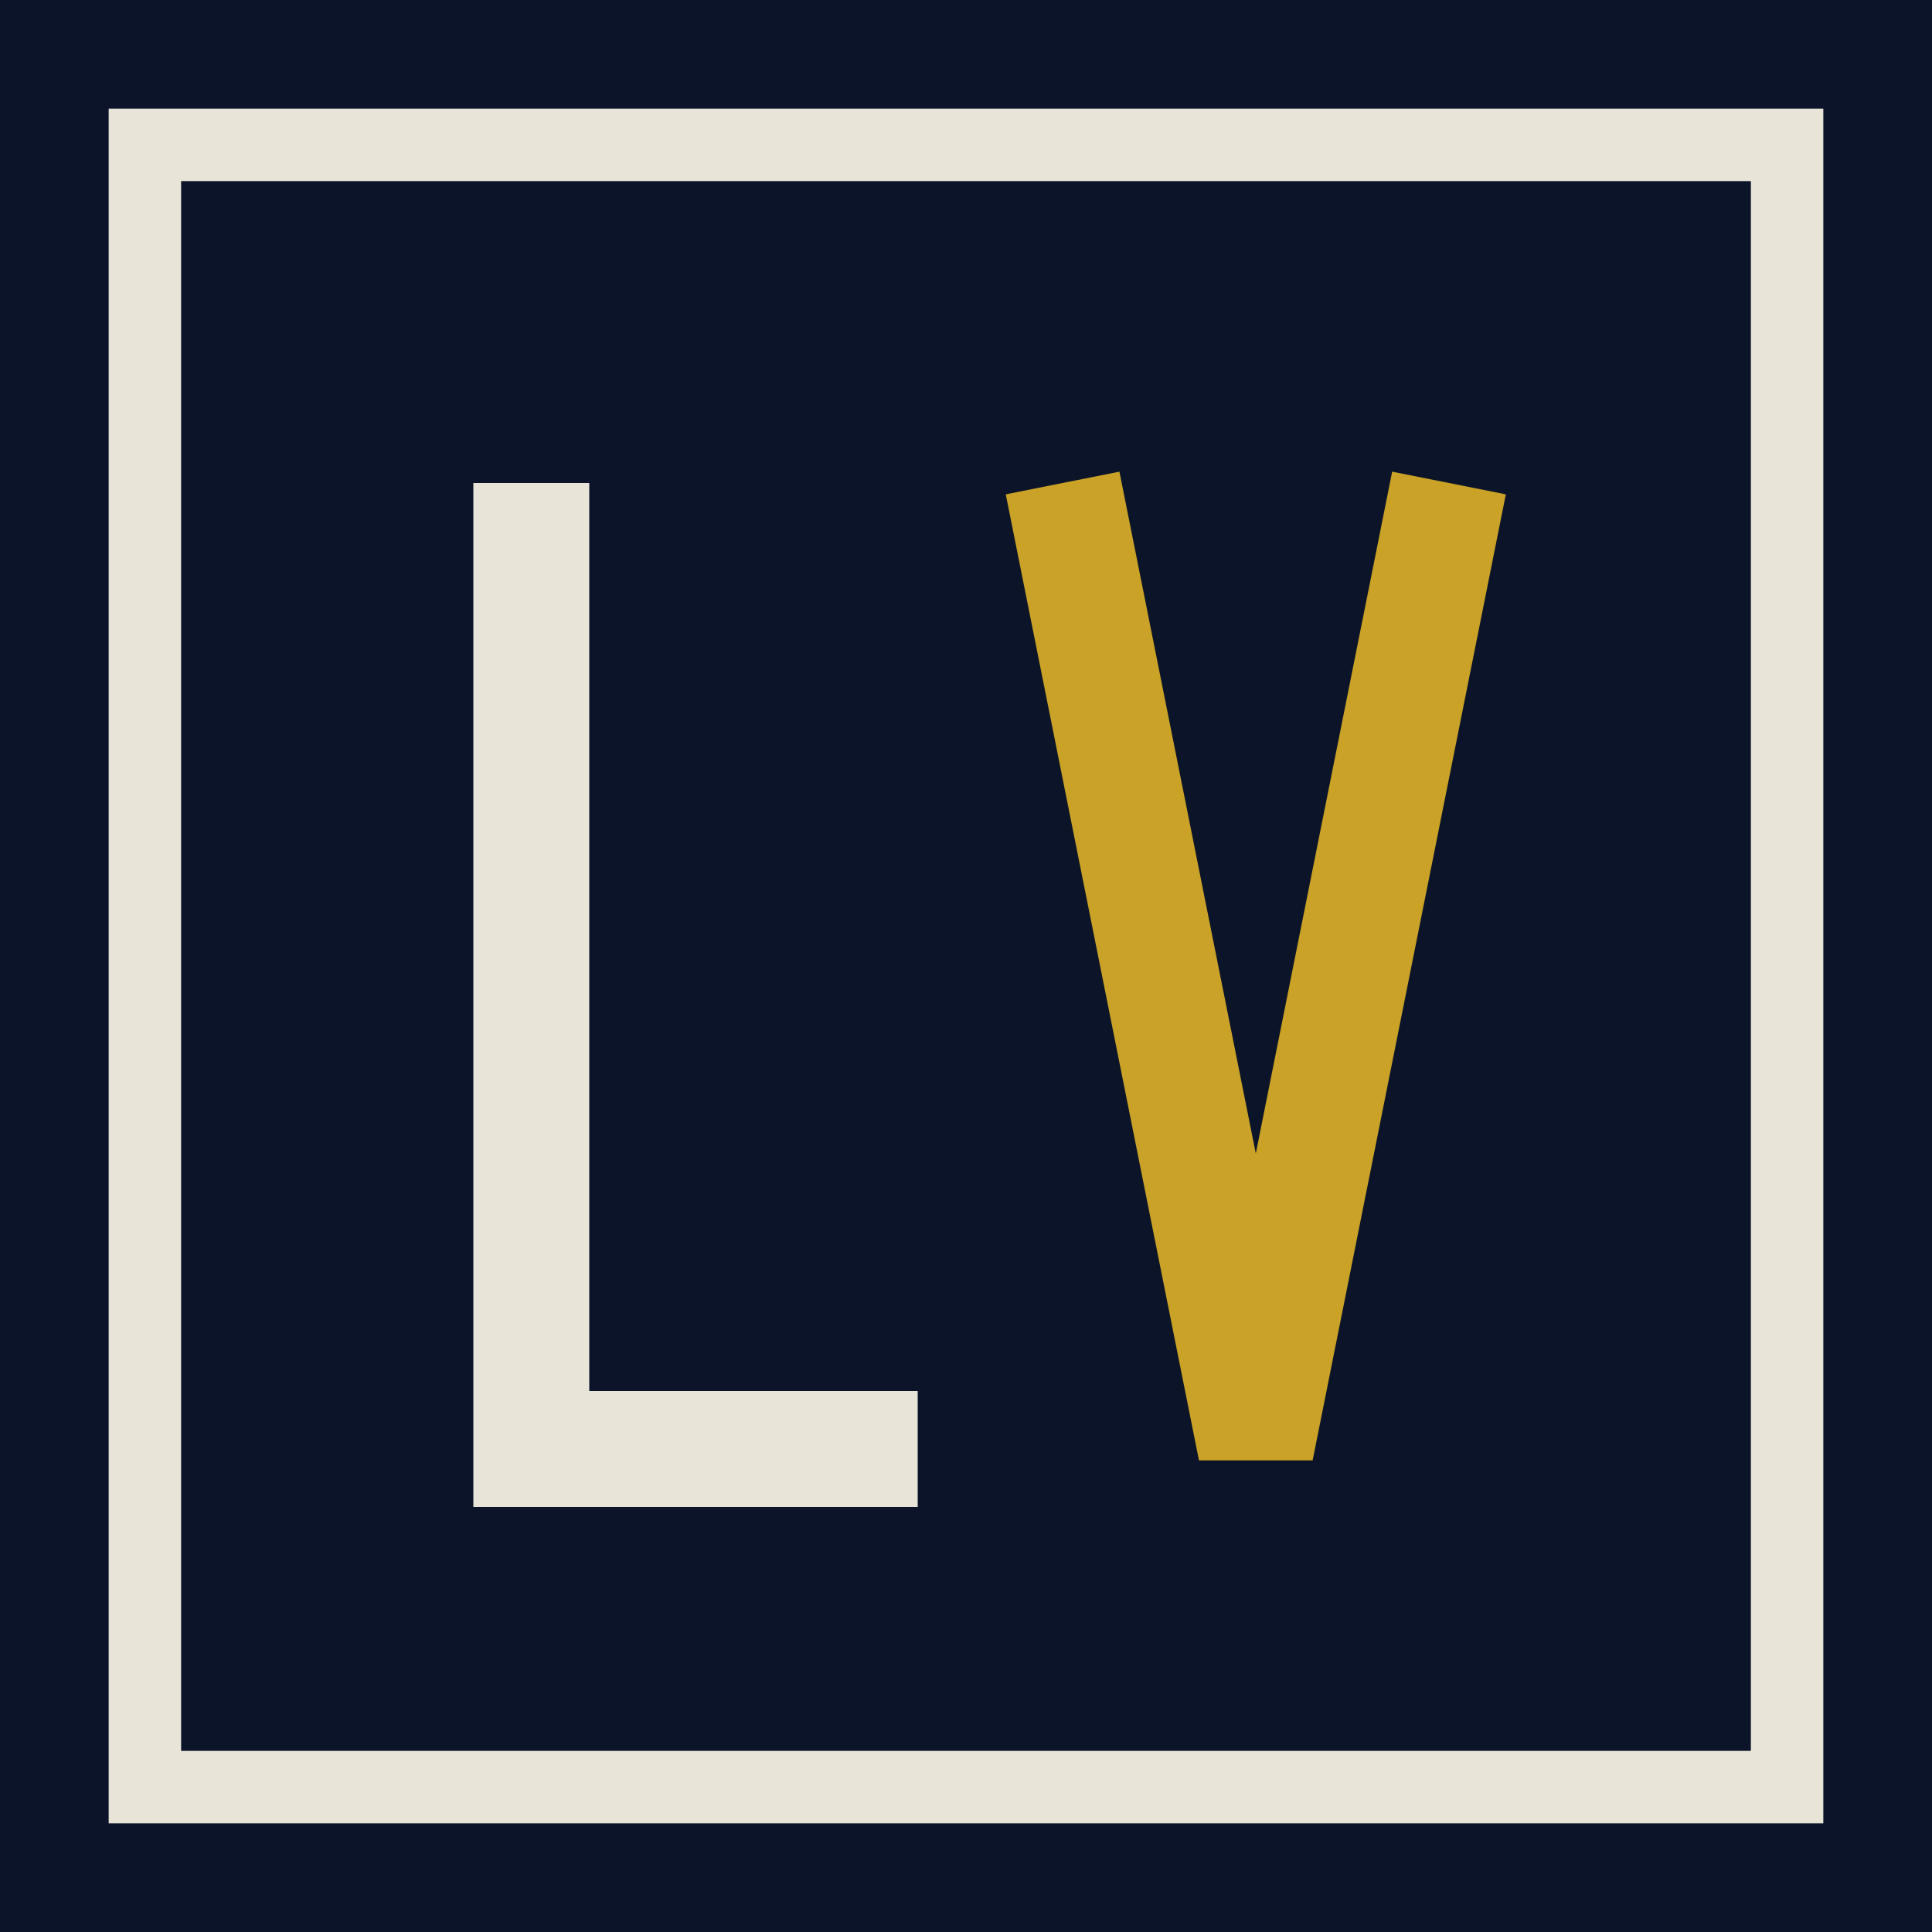
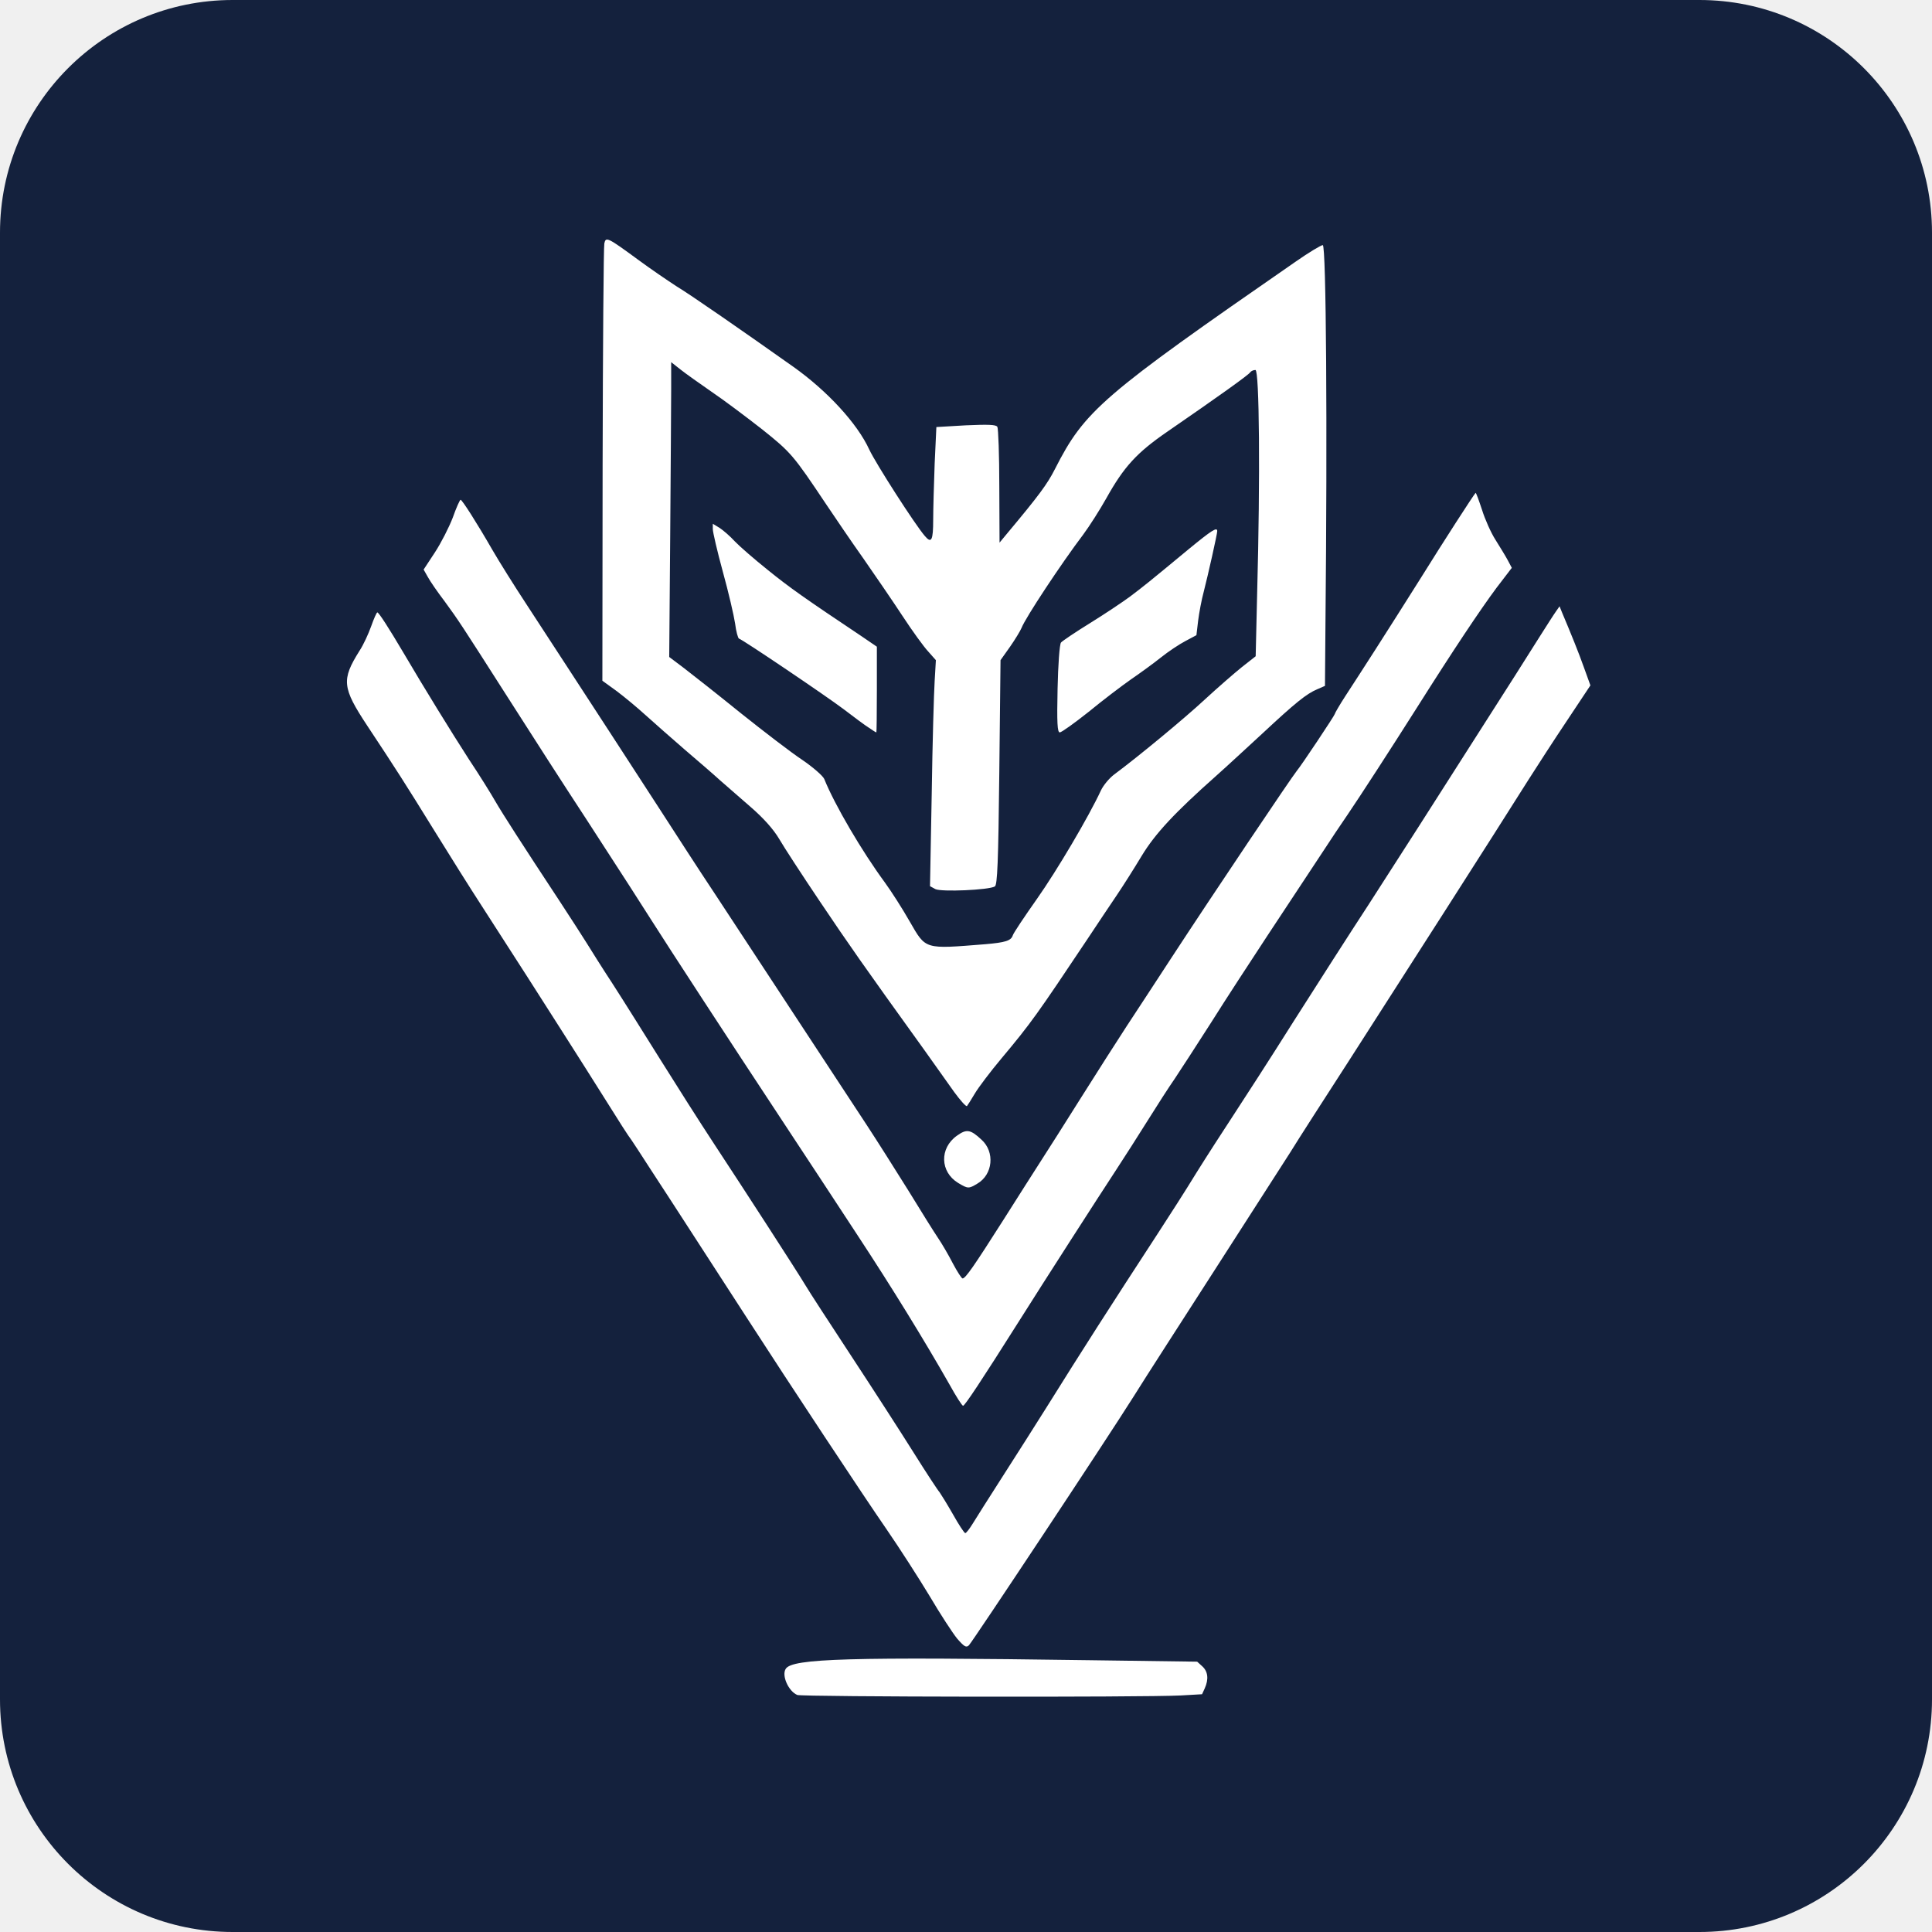
- <svg xmlns="http://www.w3.org/2000/svg" viewBox="0 0 40 40">
-   <rect width="40" height="40" fill="#0B1428" />
-   <rect x="3" y="3" width="34" height="34" fill="none" stroke="#E9E4D8" stroke-width="1.5" />
-   <path d="M11 10v20h8" fill="none" stroke="#E9E4D8" stroke-width="2.4" />
-   <path d="M22 10l4 20 4-20" fill="none" stroke="#C9A227" stroke-width="2.4" />
+ <svg xmlns="http://www.w3.org/2000/svg" viewBox="0 0 789 789">
+   <rect width="789" height="789" rx="95" fill="#14213D" />
+   <path transform="translate(135.1 91.1)" fill="#FFFFFF" fill-rule="evenodd" d="M190.5,601.1C186.9,599.6 184.0,593.1 185.8,590.4C188.5,586.2 211.7,585.5 309.6,586.9L353.8,587.5L355.9,589.4C358.2,591.5 358.6,594.6 356.9,598.4L355.8,600.8L347.1,601.3C331.5,602.1 192.5,601.9 190.5,601.1ZM255.8,578.1C254.0,575.9 248.9,568.1 244.6,560.8C240.2,553.5 232.3,541.2 227.0,533.5C218.0,520.5 187.0,473.6 170.3,447.7C166.3,441.5 157.2,427.5 150.1,416.5C143.0,405.5 134.1,391.8 130.3,386.0C126.6,380.2 123.2,375.1 122.8,374.5C122.3,373.9 120.7,371.5 119.1,369.0C105.5,347.4 101.3,340.8 94.1,329.5C85.9,316.6 76.3,301.6 61.4,278.5C57.1,271.9 48.5,258.2 42.2,248.0C30.4,228.9 26.5,222.8 14.9,205.3C4.6,189.7 4.3,186.5 11.7,174.7C13.3,172.3 15.4,167.7 16.5,164.6C17.6,161.5 18.7,159.0 19.0,159.0C19.6,159.0 23.7,165.4 29.5,175.2C38.2,190.0 49.3,208.0 56.4,219.0C60.6,225.3 65.4,233.0 67.1,236.0C70.3,241.5 77.7,253.0 93.5,277.0C98.0,283.9 103.0,291.6 104.6,294.2C106.2,296.8 110.9,304.3 115.1,310.7C119.3,317.2 128.0,331.1 134.5,341.5C141.0,351.9 150.9,367.5 156.5,376.0C169.0,395.0 190.3,427.9 193.9,433.9C195.3,436.3 203.7,449.2 212.5,462.6C221.3,476.0 232.8,493.8 238.0,502.1C243.2,510.4 248.0,517.7 248.6,518.3C249.1,519.0 251.6,523.0 254.0,527.2C256.4,531.5 258.7,535.0 259.1,535.0C259.5,535.0 260.8,533.3 262.1,531.2C263.3,529.2 268.9,520.4 274.4,511.8C280.0,503.1 287.9,490.6 292.0,484.1C307.3,459.6 318.2,442.6 337.5,413.0C342.0,406.1 349.2,394.9 353.4,388.0C357.7,381.1 364.5,370.6 368.5,364.5C372.5,358.4 383.7,341.1 393.2,326.0C402.8,310.9 416.5,289.5 423.7,278.5C435.9,259.6 445.3,244.9 483.5,185.0C485.8,181.4 490.2,174.4 493.3,169.5C496.4,164.6 499.6,159.6 500.4,158.5L501.8,156.5L502.8,159.0C506.4,167.5 509.6,175.4 511.8,181.6L514.4,188.8L504.9,203.1C499.6,211.0 492.5,222.0 489.0,227.5C475.1,249.6 436.6,309.7 415.4,342.7C406.1,357.1 395.4,373.7 391.7,379.7C387.9,385.6 374.1,407.1 361.0,427.5C347.9,447.9 332.9,471.1 327.8,479.3C316.4,497.4 262.3,579.0 260.6,580.8C259.5,581.9 258.7,581.4 255.8,578.1ZM252.6,474.2C242.3,456.1 229.2,434.8 215.2,413.5C207.3,401.4 193.8,380.9 185.3,368.0C161.8,332.4 138.3,296.3 131.0,284.8C124.8,275.0 122.1,270.9 104.7,244.0C93.0,226.1 85.3,214.1 71.5,192.5C53.3,164.0 52.2,162.3 46.5,154.5C43.6,150.7 40.5,146.2 39.6,144.5L37.9,141.5L42.5,134.5C45.0,130.7 48.3,124.2 49.8,120.3C51.2,116.3 52.7,113.0 53.0,113.0C53.6,113.0 59.5,122.2 66.0,133.5C68.6,138.0 74.9,148.1 80.1,156.0C85.3,164.0 93.2,176.1 97.7,183.0C102.2,189.9 109.6,201.3 114.3,208.5C119.0,215.7 127.9,229.4 134.1,239.0C140.3,248.6 150.5,264.4 156.9,274.0C163.3,283.7 178.2,306.4 190.0,324.4C201.8,342.4 214.8,362.2 218.9,368.4C222.9,374.5 230.5,386.5 235.8,395.0C241.0,403.5 246.5,412.3 248.0,414.5C249.5,416.7 252.2,421.3 254.0,424.8C255.8,428.2 257.6,431.0 258.0,431.0C259.2,431.0 262.7,425.9 274.6,407.2C280.6,397.7 287.5,386.9 290.0,383.0C292.5,379.2 299.8,367.6 306.3,357.3C312.8,347.0 321.2,333.8 325.0,328.0C328.8,322.2 336.9,309.9 343.0,300.5C360.7,273.4 392.3,226.4 394.5,223.7C396.3,221.6 410.0,201.0 410.0,200.5C410.0,200.2 411.9,196.9 414.3,193.2C416.7,189.5 422.3,180.9 426.7,174.0C431.1,167.1 439.4,154.1 445.1,145.0C454.3,130.2 466.7,111.0 467.5,110.2C467.7,110.0 468.8,113.1 470.1,117.0C471.3,120.9 473.8,126.5 475.6,129.3C477.4,132.2 479.7,135.9 480.6,137.6L482.3,140.8L476.1,148.9C469.4,157.9 458.4,174.4 443.8,197.5C433.1,214.4 420.4,234.0 415.3,241.5C413.4,244.2 408.0,252.3 403.3,259.5C398.6,266.6 389.2,280.8 382.5,291.0C375.8,301.2 365.4,317.1 359.5,326.5C353.5,335.9 346.8,346.2 344.6,349.5C342.3,352.8 337.4,360.4 333.6,366.5C329.8,372.6 323.9,381.8 320.5,387.0C313.8,397.2 291.6,431.7 280.7,449.0C265.6,472.9 258.9,483.0 258.2,483.0C257.8,483.0 255.3,479.1 252.6,474.2ZM256.2,392.0C248.8,387.5 248.5,377.8 255.7,372.7C259.6,369.9 261.2,370.1 265.7,374.3C271.3,379.3 270.4,388.6 264.0,392.3C260.5,394.4 260.2,394.4 256.2,392.0ZM254.6,354.9C252.1,351.4 246.6,343.6 242.3,337.6C217.1,302.6 211.6,294.7 199.7,277.0C192.5,266.3 185.0,254.8 183.1,251.5C180.8,247.6 176.7,243.0 171.5,238.5C167.1,234.7 161.5,229.8 159.0,227.6C156.5,225.3 150.0,219.7 144.5,215.0C139.1,210.3 131.9,204.0 128.6,201.0C125.2,197.9 119.9,193.5 116.7,191.1L110.9,186.9L111.0,98.7C111.1,50.2 111.4,9.5 111.7,8.3C112.3,5.5 113.0,5.8 125.4,14.9C130.4,18.6 137.6,23.5 141.3,25.9C147.1,29.4 168.0,43.9 188.9,58.7C202.7,68.5 215.0,81.8 219.9,92.5C222.5,98.1 238.6,123.2 242.6,127.8C245.3,131.0 246.0,129.6 246.0,121.1C246.0,116.8 246.3,106.6 246.6,98.3L247.3,83.3L259.3,82.6C268.5,82.2 271.6,82.3 272.2,83.2C272.6,83.9 273.0,94.8 273.0,107.5L273.1,130.5L276.0,127.0C289.3,111.1 292.6,106.6 295.7,100.5C307.9,76.5 314.8,70.6 394.1,15.7C399.4,12.0 404.4,9.0 405.1,9.0C406.5,9.0 407.0,83.9 406.2,163.2L406.0,189.0L402.8,190.4C398.5,192.2 393.9,195.9 380.5,208.4C374.4,214.0 365.9,221.9 361.5,225.8C344.6,240.8 336.6,249.4 331.1,258.5C328.1,263.5 323.6,270.6 321.1,274.3C318.6,278.0 313.1,286.2 309.0,292.4C288.5,323.1 285.9,326.8 274.0,341.0C269.3,346.6 264.4,353.1 263.0,355.5C261.6,357.9 260.1,360.2 259.8,360.6C259.4,360.9 257.1,358.3 254.6,354.9ZM267.3,294.5C275.4,293.8 277.8,293.1 278.5,290.9C278.8,289.9 283.3,283.2 288.3,276.1C296.5,264.5 309.6,242.3 314.5,231.7C315.5,229.6 317.9,226.7 319.9,225.2C329.6,218.0 348.5,202.4 357.0,194.5C362.2,189.7 369.0,183.8 372.1,181.3L377.7,176.9L378.3,151.3C379.6,103.4 379.2,60.0 377.6,60.0C376.8,60.0 375.9,60.4 375.5,60.9C375.0,61.9 362.5,70.8 341.6,85.2C329.1,93.8 323.9,99.5 316.7,112.4C314.0,117.2 309.8,123.8 307.2,127.3C298.4,138.9 283.6,161.3 282.1,165.3C281.6,166.5 279.5,170.0 277.4,173.0L273.5,178.5L273.0,224.3C272.6,261.2 272.2,270.2 271.2,270.9C268.7,272.4 249.3,273.2 246.9,272.0L244.7,270.8L245.4,233.1C245.7,212.4 246.3,191.7 246.6,187.0L247.1,178.5L244.0,175.0C242.2,173.1 237.5,166.6 233.5,160.5C229.5,154.4 222.3,143.9 217.5,137.0C212.6,130.1 205.9,120.2 202.4,115.0C188.9,94.8 188.0,93.7 176.1,84.2C169.7,79.2 160.4,72.2 155.5,68.9C150.6,65.5 144.8,61.4 142.8,59.8L139.0,56.8L139.0,67.7C139.0,73.6 138.8,100.7 138.6,127.8L138.2,177.2L144.3,181.8C147.7,184.4 158.1,192.6 167.5,200.2C176.9,207.7 188.1,216.3 192.5,219.2C196.9,222.2 200.9,225.7 201.5,227.0C205.8,237.7 217.0,256.7 226.2,269.2C228.9,272.9 233.5,280.1 236.4,285.2C243.1,296.8 242.2,296.5 267.3,294.5ZM219.9,206.2C218.4,205.3 213.7,201.8 209.4,198.5C202.1,193.0 168.5,170.3 166.7,169.7C166.3,169.6 165.5,166.8 165.1,163.5C164.6,160.2 162.4,150.7 160.1,142.4C157.8,134.0 156.0,126.2 156.0,125.0L156.0,122.8L158.8,124.5C160.3,125.5 163.1,127.9 165.0,130.0C166.9,132.0 173.0,137.3 178.5,141.7C187.4,148.9 193.5,153.2 216.7,168.7L223.0,173.0L223.0,190.5C223.0,200.1 222.9,208.0 222.8,208.0C222.6,208.0 221.3,207.2 219.9,206.2ZM296.8,190.2C297.0,180.5 297.6,172.0 298.2,171.3C298.7,170.7 304.0,167.1 310.0,163.4C316.0,159.7 323.3,154.8 326.3,152.6C332.0,148.3 334.0,146.7 350.3,133.2C359.8,125.4 362.0,124.0 362.0,125.8C362.0,127.0 358.2,143.9 356.5,150.5C355.6,153.8 354.6,159.2 354.2,162.4L353.5,168.3L349.0,170.7C346.5,172.0 342.0,175.0 339.0,177.4C336.0,179.8 330.5,183.8 326.7,186.4C323.0,189.0 315.2,194.9 309.5,199.6C303.7,204.2 298.4,208.0 297.7,208.0C296.7,208.0 296.5,204.0 296.8,190.2Z" />
</svg>
